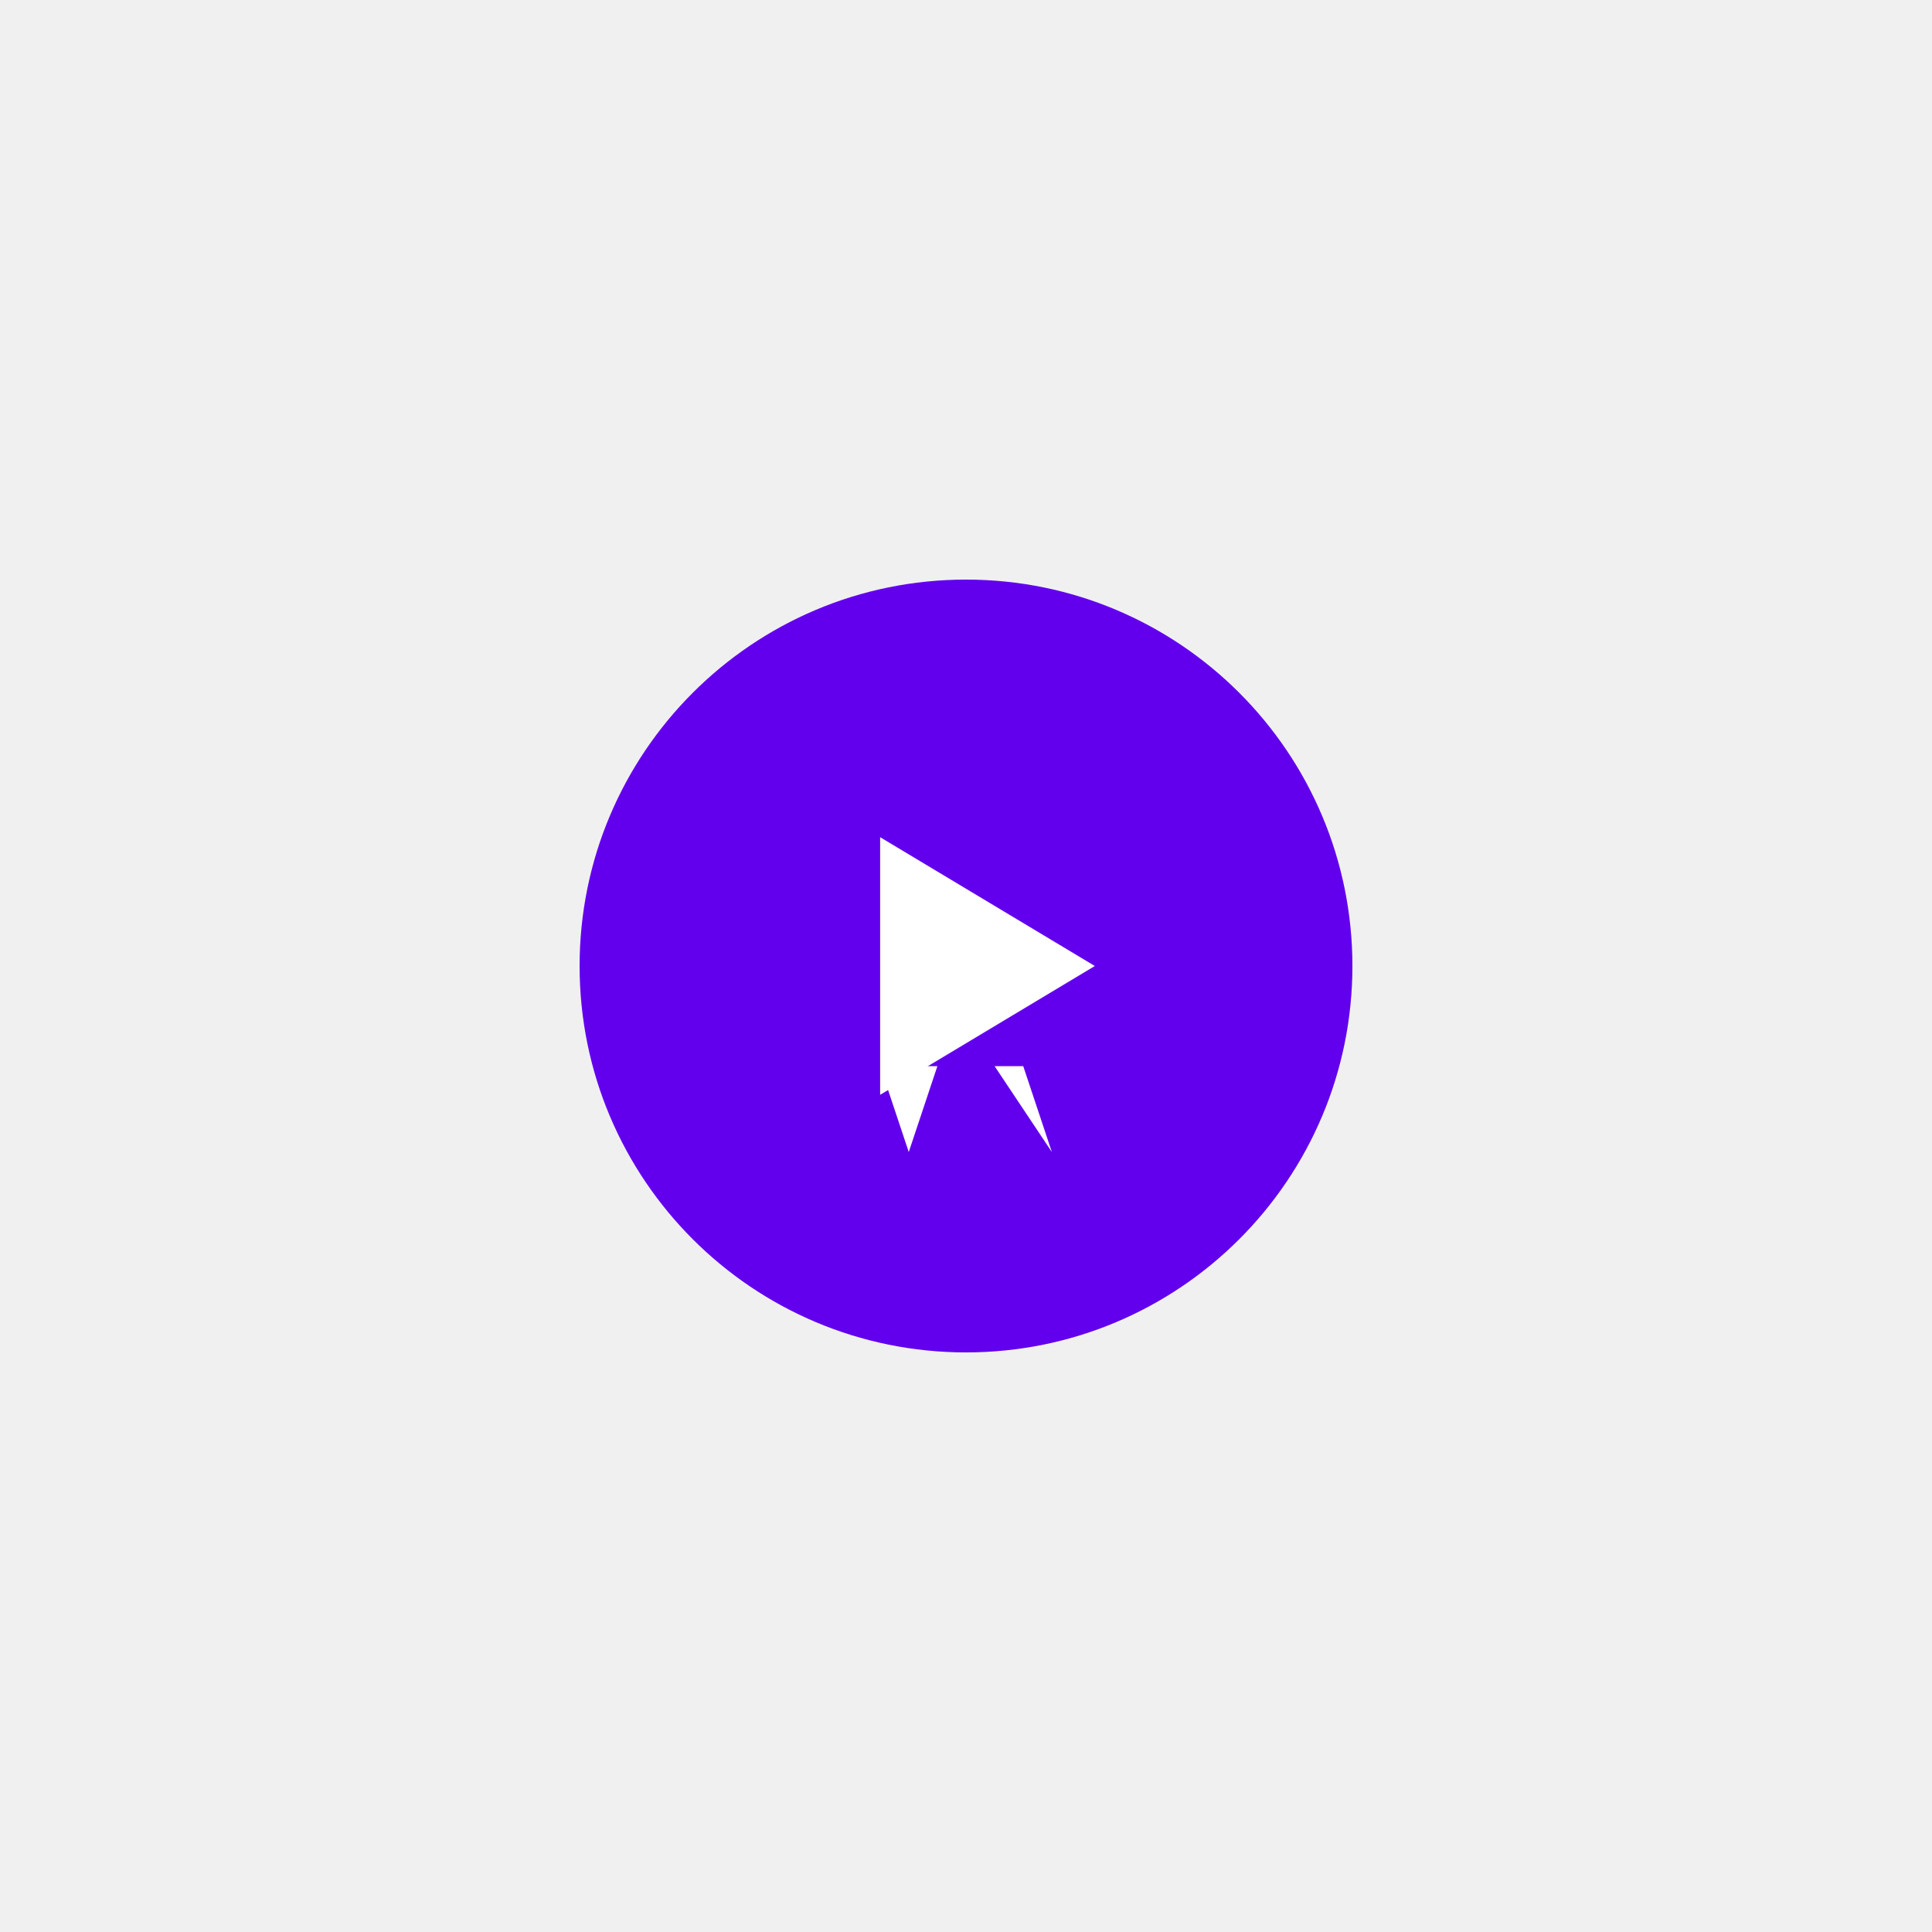
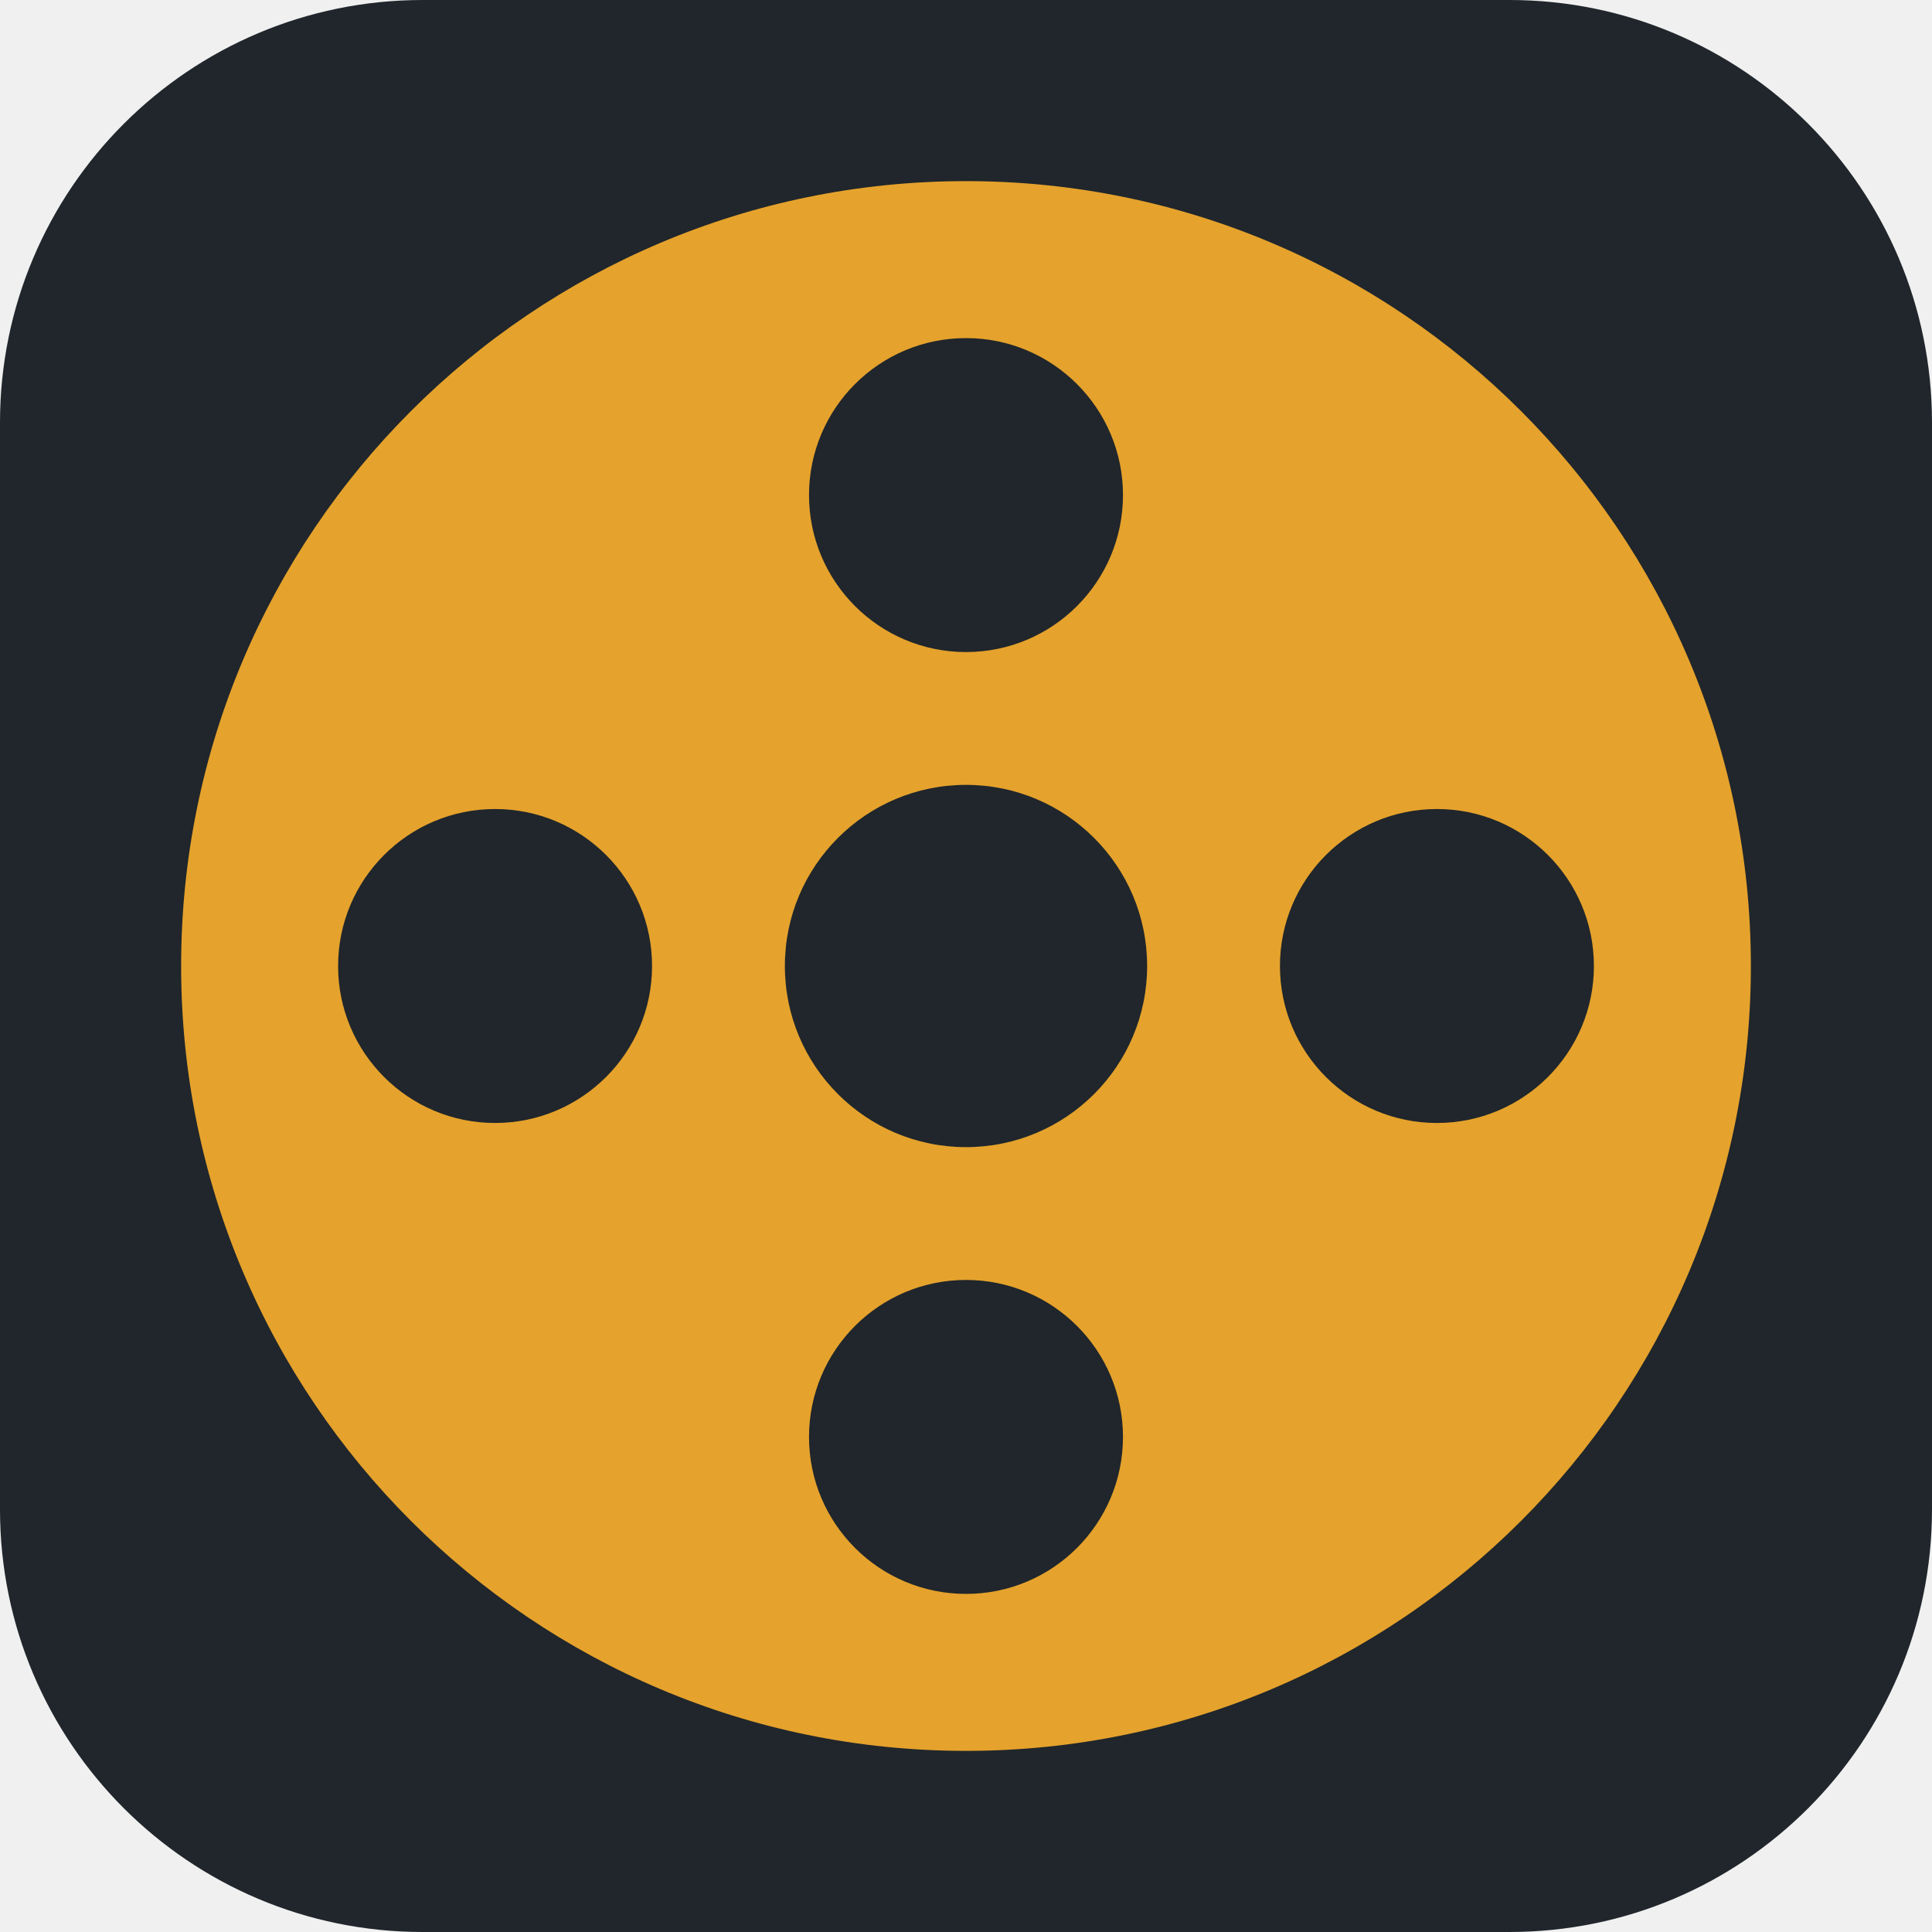
- <svg xmlns="http://www.w3.org/2000/svg" width="108" height="108" viewBox="0 0 108 108">
-   <g transform="translate(32.4, 32.4) scale(0.4)">
-     <circle cx="54" cy="54" r="54" fill="#6200EE" />
-     <polygon points="42,36 72,54 42,72" fill="#FFFFFF" />
-     <polygon points="50,68 46,80 42,68" fill="#FFFFFF" />
-     <polygon points="58,68 66,80 62,68" fill="#FFFFFF" />
-   </g>
+ <svg xmlns="http://www.w3.org/2000/svg" width="32" height="32" viewBox="0 0 32 32">
+   <rect width="32" height="32" rx="7" fill="#20262B" />
+   <path fill="#E5A22C" fill-rule="evenodd" d="M3 16a13 13 0 1 0 26 0a13 13 0 1 0-26 0Zm10 0a3 3 0 1 0 6 0a3 3 0 1 0-6 0Zm0.4-7.8a2.6 2.6 0 1 0 5.2 0a2.6 2.6 0 1 0-5.2 0Zm7.8 7.8a2.6 2.6 0 1 0 5.2 0a2.6 2.6 0 1 0-5.2 0Zm-7.8 7.8a2.6 2.6 0 1 0 5.2 0a2.6 2.6 0 1 0-5.2 0Zm-7.8-7.8a2.6 2.6 0 1 0 5.2 0a2.6 2.6 0 1 0-5.2 0Z" />
</svg>
